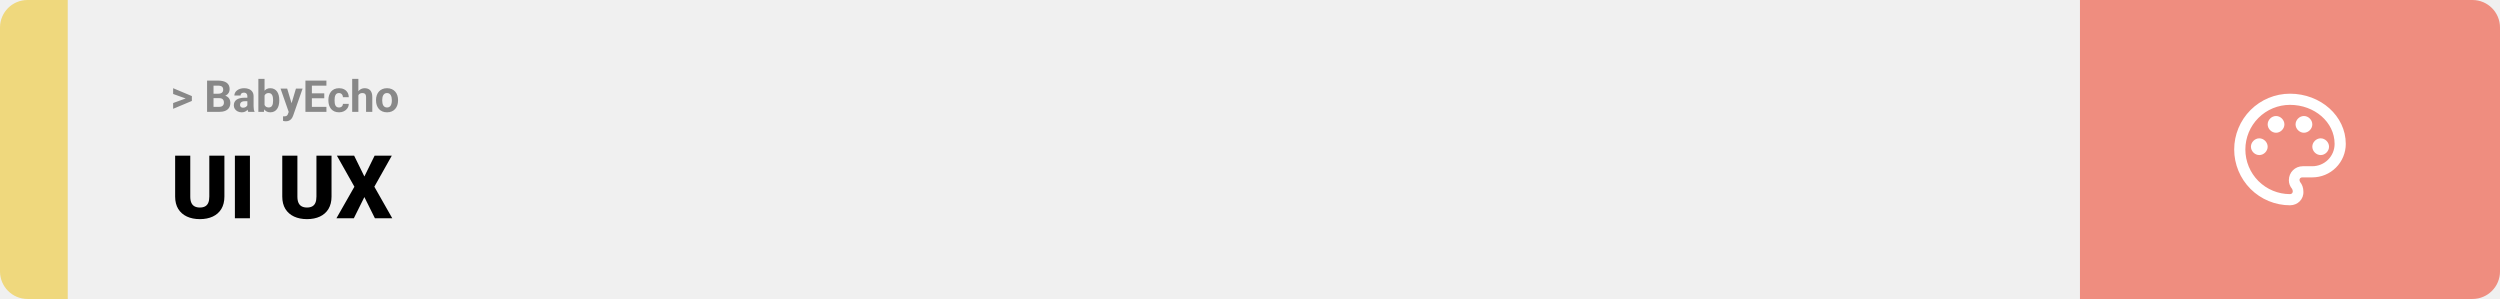
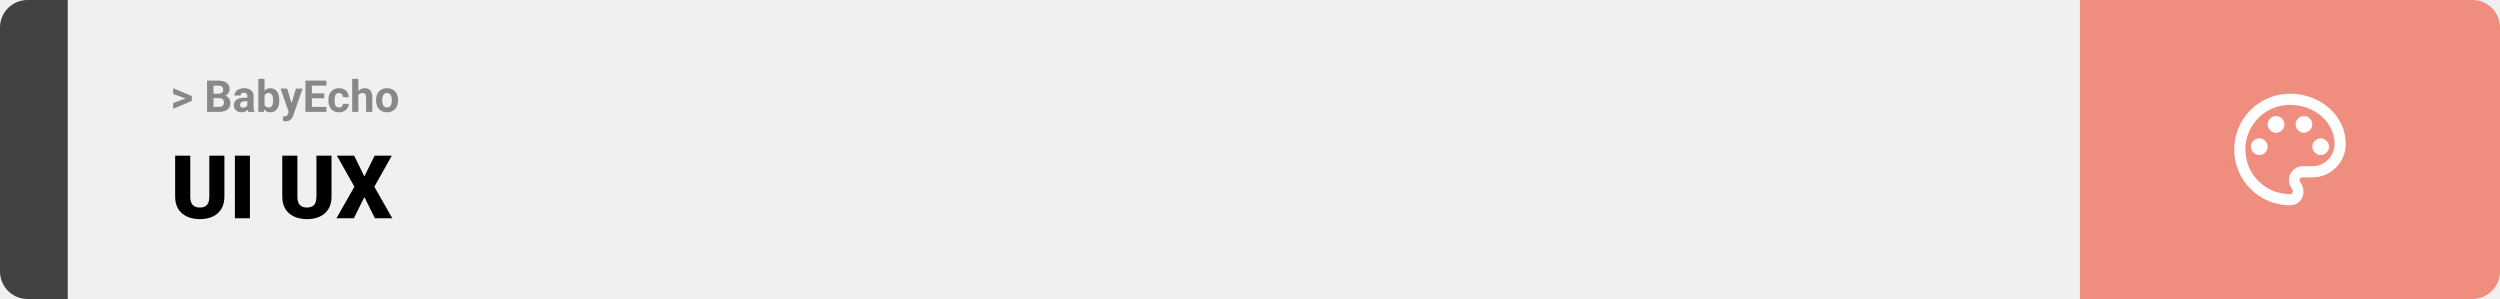
<svg xmlns="http://www.w3.org/2000/svg" width="1363" height="163" viewBox="0 0 1363 163" fill="none">
-   <path d="M0 15C0 6.716 6.716 0 15 0H37V163H15C6.716 163 0 156.284 0 148V15Z" fill="#EFD87D" />
+   <path d="M0 15C0 6.716 6.716 0 15 0H37V163H15C6.716 163 0 156.284 0 148V15Z" fill="#424242" />
  <rect width="1097" height="163" transform="translate(37)" fill="#F0F0F0" />
  <path d="M101.906 53.922L94.394 51.238V48.086L104.602 52.375V54.637L101.906 53.922ZM94.394 56.172L101.918 53.43L104.602 52.785V55.035L94.394 59.324V56.172ZM119.578 53.512H115.195L115.172 51.098H118.852C119.5 51.098 120.031 51.016 120.445 50.852C120.859 50.68 121.168 50.434 121.371 50.113C121.582 49.785 121.688 49.387 121.688 48.918C121.688 48.387 121.586 47.957 121.383 47.629C121.188 47.301 120.879 47.062 120.457 46.914C120.043 46.766 119.508 46.691 118.852 46.691H116.414V61H112.898V43.938H118.852C119.844 43.938 120.73 44.031 121.512 44.219C122.301 44.406 122.969 44.691 123.516 45.074C124.062 45.457 124.48 45.941 124.77 46.527C125.059 47.105 125.203 47.793 125.203 48.59C125.203 49.293 125.043 49.941 124.723 50.535C124.41 51.129 123.914 51.613 123.234 51.988C122.562 52.363 121.684 52.57 120.598 52.609L119.578 53.512ZM119.426 61H114.234L115.605 58.258H119.426C120.043 58.258 120.547 58.16 120.938 57.965C121.328 57.762 121.617 57.488 121.805 57.145C121.992 56.801 122.086 56.406 122.086 55.961C122.086 55.461 122 55.027 121.828 54.66C121.664 54.293 121.398 54.012 121.031 53.816C120.664 53.613 120.18 53.512 119.578 53.512H116.191L116.215 51.098H120.434L121.242 52.047C122.281 52.031 123.117 52.215 123.75 52.598C124.391 52.973 124.855 53.461 125.145 54.062C125.441 54.664 125.59 55.309 125.59 55.996C125.59 57.09 125.352 58.012 124.875 58.762C124.398 59.504 123.699 60.062 122.777 60.438C121.863 60.812 120.746 61 119.426 61ZM134.859 58.141V52.492C134.859 52.086 134.793 51.738 134.66 51.449C134.527 51.152 134.32 50.922 134.039 50.758C133.766 50.594 133.41 50.512 132.973 50.512C132.598 50.512 132.273 50.578 132 50.711C131.727 50.836 131.516 51.02 131.367 51.262C131.219 51.496 131.145 51.773 131.145 52.094H127.77C127.77 51.555 127.895 51.043 128.145 50.559C128.395 50.074 128.758 49.648 129.234 49.281C129.711 48.906 130.277 48.613 130.934 48.402C131.598 48.191 132.34 48.086 133.16 48.086C134.145 48.086 135.02 48.25 135.785 48.578C136.551 48.906 137.152 49.398 137.59 50.055C138.035 50.711 138.258 51.531 138.258 52.516V57.941C138.258 58.637 138.301 59.207 138.387 59.652C138.473 60.09 138.598 60.473 138.762 60.801V61H135.352C135.188 60.656 135.062 60.227 134.977 59.711C134.898 59.188 134.859 58.664 134.859 58.141ZM135.305 53.277L135.328 55.188H133.441C132.996 55.188 132.609 55.238 132.281 55.34C131.953 55.441 131.684 55.586 131.473 55.773C131.262 55.953 131.105 56.164 131.004 56.406C130.91 56.648 130.863 56.914 130.863 57.203C130.863 57.492 130.93 57.754 131.062 57.988C131.195 58.215 131.387 58.395 131.637 58.527C131.887 58.652 132.18 58.715 132.516 58.715C133.023 58.715 133.465 58.613 133.84 58.41C134.215 58.207 134.504 57.957 134.707 57.66C134.918 57.363 135.027 57.082 135.035 56.816L135.926 58.246C135.801 58.566 135.629 58.898 135.41 59.242C135.199 59.586 134.93 59.91 134.602 60.215C134.273 60.512 133.879 60.758 133.418 60.953C132.957 61.141 132.41 61.234 131.777 61.234C130.973 61.234 130.242 61.074 129.586 60.754C128.938 60.426 128.422 59.977 128.039 59.406C127.664 58.828 127.477 58.172 127.477 57.438C127.477 56.773 127.602 56.184 127.852 55.668C128.102 55.152 128.469 54.719 128.953 54.367C129.445 54.008 130.059 53.738 130.793 53.559C131.527 53.371 132.379 53.277 133.348 53.277H135.305ZM140.859 43H144.234V58.094L143.895 61H140.859V43ZM152.262 54.531V54.777C152.262 55.723 152.16 56.59 151.957 57.379C151.762 58.168 151.457 58.852 151.043 59.43C150.629 60 150.113 60.445 149.496 60.766C148.887 61.078 148.168 61.234 147.34 61.234C146.566 61.234 145.895 61.078 145.324 60.766C144.762 60.453 144.289 60.012 143.906 59.441C143.523 58.871 143.215 58.203 142.98 57.438C142.746 56.672 142.57 55.836 142.453 54.93V54.391C142.57 53.484 142.746 52.648 142.98 51.883C143.215 51.117 143.523 50.449 143.906 49.879C144.289 49.309 144.762 48.867 145.324 48.555C145.887 48.242 146.551 48.086 147.316 48.086C148.152 48.086 148.879 48.246 149.496 48.566C150.121 48.879 150.637 49.324 151.043 49.902C151.457 50.473 151.762 51.152 151.957 51.941C152.16 52.723 152.262 53.586 152.262 54.531ZM148.887 54.777V54.531C148.887 54.016 148.848 53.531 148.77 53.078C148.699 52.617 148.574 52.215 148.395 51.871C148.215 51.52 147.969 51.242 147.656 51.039C147.352 50.836 146.957 50.734 146.473 50.734C146.012 50.734 145.621 50.812 145.301 50.969C144.98 51.125 144.715 51.344 144.504 51.625C144.301 51.906 144.148 52.242 144.047 52.633C143.945 53.016 143.883 53.438 143.859 53.898V55.434C143.883 56.051 143.984 56.598 144.164 57.074C144.352 57.543 144.633 57.914 145.008 58.188C145.391 58.453 145.887 58.586 146.496 58.586C146.973 58.586 147.367 58.492 147.68 58.305C147.992 58.117 148.234 57.852 148.406 57.508C148.586 57.164 148.711 56.762 148.781 56.301C148.852 55.832 148.887 55.324 148.887 54.777ZM157.98 59.57L161.344 48.32H164.965L159.867 62.91C159.758 63.23 159.609 63.574 159.422 63.941C159.242 64.309 158.996 64.656 158.684 64.984C158.379 65.32 157.992 65.594 157.523 65.805C157.062 66.016 156.496 66.121 155.824 66.121C155.504 66.121 155.242 66.102 155.039 66.062C154.836 66.023 154.594 65.969 154.312 65.898V63.426C154.398 63.426 154.488 63.426 154.582 63.426C154.676 63.434 154.766 63.438 154.852 63.438C155.297 63.438 155.66 63.387 155.941 63.285C156.223 63.184 156.449 63.027 156.621 62.816C156.793 62.613 156.93 62.348 157.031 62.02L157.98 59.57ZM156.574 48.32L159.328 57.508L159.809 61.082L157.512 61.328L152.953 48.32H156.574ZM177.973 58.258V61H168.891V58.258H177.973ZM170.039 43.938V61H166.523V43.938H170.039ZM176.789 50.887V53.559H168.891V50.887H176.789ZM177.961 43.938V46.691H168.891V43.938H177.961ZM184.816 58.598C185.23 58.598 185.598 58.52 185.918 58.363C186.238 58.199 186.488 57.973 186.668 57.684C186.855 57.387 186.953 57.039 186.961 56.641H190.137C190.129 57.531 189.891 58.324 189.422 59.02C188.953 59.707 188.324 60.25 187.535 60.648C186.746 61.039 185.863 61.234 184.887 61.234C183.902 61.234 183.043 61.07 182.309 60.742C181.582 60.414 180.977 59.961 180.492 59.383C180.008 58.797 179.645 58.117 179.402 57.344C179.16 56.562 179.039 55.727 179.039 54.836V54.496C179.039 53.598 179.16 52.762 179.402 51.988C179.645 51.207 180.008 50.527 180.492 49.949C180.977 49.363 181.582 48.906 182.309 48.578C183.035 48.25 183.887 48.086 184.863 48.086C185.902 48.086 186.812 48.285 187.594 48.684C188.383 49.082 189 49.652 189.445 50.395C189.898 51.129 190.129 52 190.137 53.008H186.961C186.953 52.586 186.863 52.203 186.691 51.859C186.527 51.516 186.285 51.242 185.965 51.039C185.652 50.828 185.266 50.723 184.805 50.723C184.312 50.723 183.91 50.828 183.598 51.039C183.285 51.242 183.043 51.523 182.871 51.883C182.699 52.234 182.578 52.637 182.508 53.09C182.445 53.535 182.414 54.004 182.414 54.496V54.836C182.414 55.328 182.445 55.801 182.508 56.254C182.57 56.707 182.688 57.109 182.859 57.461C183.039 57.812 183.285 58.09 183.598 58.293C183.91 58.496 184.316 58.598 184.816 58.598ZM195.387 43V61H192.012V43H195.387ZM194.906 54.215H193.98C193.988 53.332 194.105 52.52 194.332 51.777C194.559 51.027 194.883 50.379 195.305 49.832C195.727 49.277 196.23 48.848 196.816 48.543C197.41 48.238 198.066 48.086 198.785 48.086C199.41 48.086 199.977 48.176 200.484 48.355C201 48.527 201.441 48.809 201.809 49.199C202.184 49.582 202.473 50.086 202.676 50.711C202.879 51.336 202.98 52.094 202.98 52.984V61H199.582V52.961C199.582 52.398 199.5 51.957 199.336 51.637C199.18 51.309 198.949 51.078 198.645 50.945C198.348 50.805 197.98 50.734 197.543 50.734C197.059 50.734 196.645 50.824 196.301 51.004C195.965 51.184 195.695 51.434 195.492 51.754C195.289 52.066 195.141 52.434 195.047 52.855C194.953 53.277 194.906 53.73 194.906 54.215ZM205.008 54.789V54.543C205.008 53.613 205.141 52.758 205.406 51.977C205.672 51.188 206.059 50.504 206.566 49.926C207.074 49.348 207.699 48.898 208.441 48.578C209.184 48.25 210.035 48.086 210.996 48.086C211.957 48.086 212.812 48.25 213.562 48.578C214.312 48.898 214.941 49.348 215.449 49.926C215.965 50.504 216.355 51.188 216.621 51.977C216.887 52.758 217.02 53.613 217.02 54.543V54.789C217.02 55.711 216.887 56.566 216.621 57.355C216.355 58.137 215.965 58.82 215.449 59.406C214.941 59.984 214.316 60.434 213.574 60.754C212.832 61.074 211.98 61.234 211.02 61.234C210.059 61.234 209.203 61.074 208.453 60.754C207.711 60.434 207.082 59.984 206.566 59.406C206.059 58.82 205.672 58.137 205.406 57.355C205.141 56.566 205.008 55.711 205.008 54.789ZM208.383 54.543V54.789C208.383 55.32 208.43 55.816 208.523 56.277C208.617 56.738 208.766 57.145 208.969 57.496C209.18 57.84 209.453 58.109 209.789 58.305C210.125 58.5 210.535 58.598 211.02 58.598C211.488 58.598 211.891 58.5 212.227 58.305C212.562 58.109 212.832 57.84 213.035 57.496C213.238 57.145 213.387 56.738 213.48 56.277C213.582 55.816 213.633 55.32 213.633 54.789V54.543C213.633 54.027 213.582 53.543 213.48 53.09C213.387 52.629 213.234 52.223 213.023 51.871C212.82 51.512 212.551 51.23 212.215 51.027C211.879 50.824 211.473 50.723 210.996 50.723C210.52 50.723 210.113 50.824 209.777 51.027C209.449 51.23 209.18 51.512 208.969 51.871C208.766 52.223 208.617 52.629 208.523 53.09C208.43 53.543 208.383 54.027 208.383 54.543Z" fill="#888888" />
  <path d="M114.117 84.875H122.344V107.164C122.344 109.82 121.789 112.07 120.68 113.914C119.57 115.742 118.016 117.125 116.016 118.062C114.016 119 111.664 119.469 108.961 119.469C106.289 119.469 103.938 119 101.906 118.062C99.891 117.125 98.312 115.742 97.172 113.914C96.047 112.07 95.484 109.82 95.484 107.164V84.875H103.734V107.164C103.734 108.57 103.938 109.719 104.344 110.609C104.75 111.484 105.344 112.125 106.125 112.531C106.906 112.938 107.852 113.141 108.961 113.141C110.086 113.141 111.031 112.938 111.797 112.531C112.562 112.125 113.141 111.484 113.531 110.609C113.922 109.719 114.117 108.57 114.117 107.164V84.875ZM136.266 84.875V119H128.062V84.875H136.266ZM172.523 84.875H180.75V107.164C180.75 109.82 180.195 112.07 179.086 113.914C177.977 115.742 176.422 117.125 174.422 118.062C172.422 119 170.07 119.469 167.367 119.469C164.695 119.469 162.344 119 160.312 118.062C158.297 117.125 156.719 115.742 155.578 113.914C154.453 112.07 153.891 109.82 153.891 107.164V84.875H162.141V107.164C162.141 108.57 162.344 109.719 162.75 110.609C163.156 111.484 163.75 112.125 164.531 112.531C165.312 112.938 166.258 113.141 167.367 113.141C168.492 113.141 169.438 112.938 170.203 112.531C170.969 112.125 171.547 111.484 171.938 110.609C172.328 109.719 172.523 108.57 172.523 107.164V84.875ZM193.078 84.875L198.656 96.219L204.234 84.875H213.609L204.094 101.797L213.867 119H204.398L198.656 107.445L192.914 119H183.422L193.219 101.797L183.68 84.875H193.078Z" fill="black" />
  <path d="M1134 0H1348C1356.28 0 1363 6.716 1363 15V148C1363 156.284 1356.28 163 1348 163H1134V0Z" fill="#EF8D7F" />
  <path d="M1248.5 111.917C1244.51 111.917 1240.55 111.13 1236.86 109.601C1233.17 108.073 1229.82 105.832 1226.99 103.008C1221.29 97.304 1218.08 89.567 1218.08 81.5C1218.08 73.433 1221.29 65.696 1226.99 59.992C1232.7 54.288 1240.43 51.083 1248.5 51.083C1265.23 51.083 1278.92 63.25 1278.92 78.458C1278.92 83.299 1276.99 87.941 1273.57 91.363C1270.15 94.786 1265.51 96.708 1260.67 96.708H1255.19C1254.28 96.708 1253.67 97.317 1253.67 98.229C1253.67 98.533 1253.97 98.838 1253.97 99.142C1255.19 100.662 1255.8 102.487 1255.8 104.312C1256.1 108.571 1252.76 111.917 1248.5 111.917ZM1248.5 57.167C1242.05 57.167 1235.86 59.73 1231.29 64.294C1226.73 68.857 1224.17 75.046 1224.17 81.5C1224.17 87.954 1226.73 94.143 1231.29 98.706C1235.86 103.27 1242.05 105.833 1248.5 105.833C1249.41 105.833 1250.02 105.225 1250.02 104.312C1250.02 103.704 1249.72 103.4 1249.72 103.096C1248.5 101.575 1247.89 100.054 1247.89 98.229C1247.89 93.971 1251.24 90.625 1255.5 90.625H1260.67C1263.89 90.625 1266.99 89.343 1269.27 87.061C1271.55 84.78 1272.83 81.685 1272.83 78.458C1272.83 66.596 1261.88 57.167 1248.5 57.167ZM1231.77 75.417C1234.2 75.417 1236.33 77.546 1236.33 79.979C1236.33 82.412 1234.2 84.542 1231.77 84.542C1229.34 84.542 1227.21 82.412 1227.21 79.979C1227.21 77.546 1229.34 75.417 1231.77 75.417ZM1240.9 63.25C1243.33 63.25 1245.46 65.379 1245.46 67.812C1245.46 70.246 1243.33 72.375 1240.9 72.375C1238.46 72.375 1236.33 70.246 1236.33 67.812C1236.33 65.379 1238.46 63.25 1240.9 63.25ZM1256.1 63.25C1258.54 63.25 1260.67 65.379 1260.67 67.812C1260.67 70.246 1258.54 72.375 1256.1 72.375C1253.67 72.375 1251.54 70.246 1251.54 67.812C1251.54 65.379 1253.67 63.25 1256.1 63.25ZM1265.23 75.417C1267.66 75.417 1269.79 77.546 1269.79 79.979C1269.79 82.412 1267.66 84.542 1265.23 84.542C1262.8 84.542 1260.67 82.412 1260.67 79.979C1260.67 77.546 1262.8 75.417 1265.23 75.417Z" fill="white" />
</svg>
